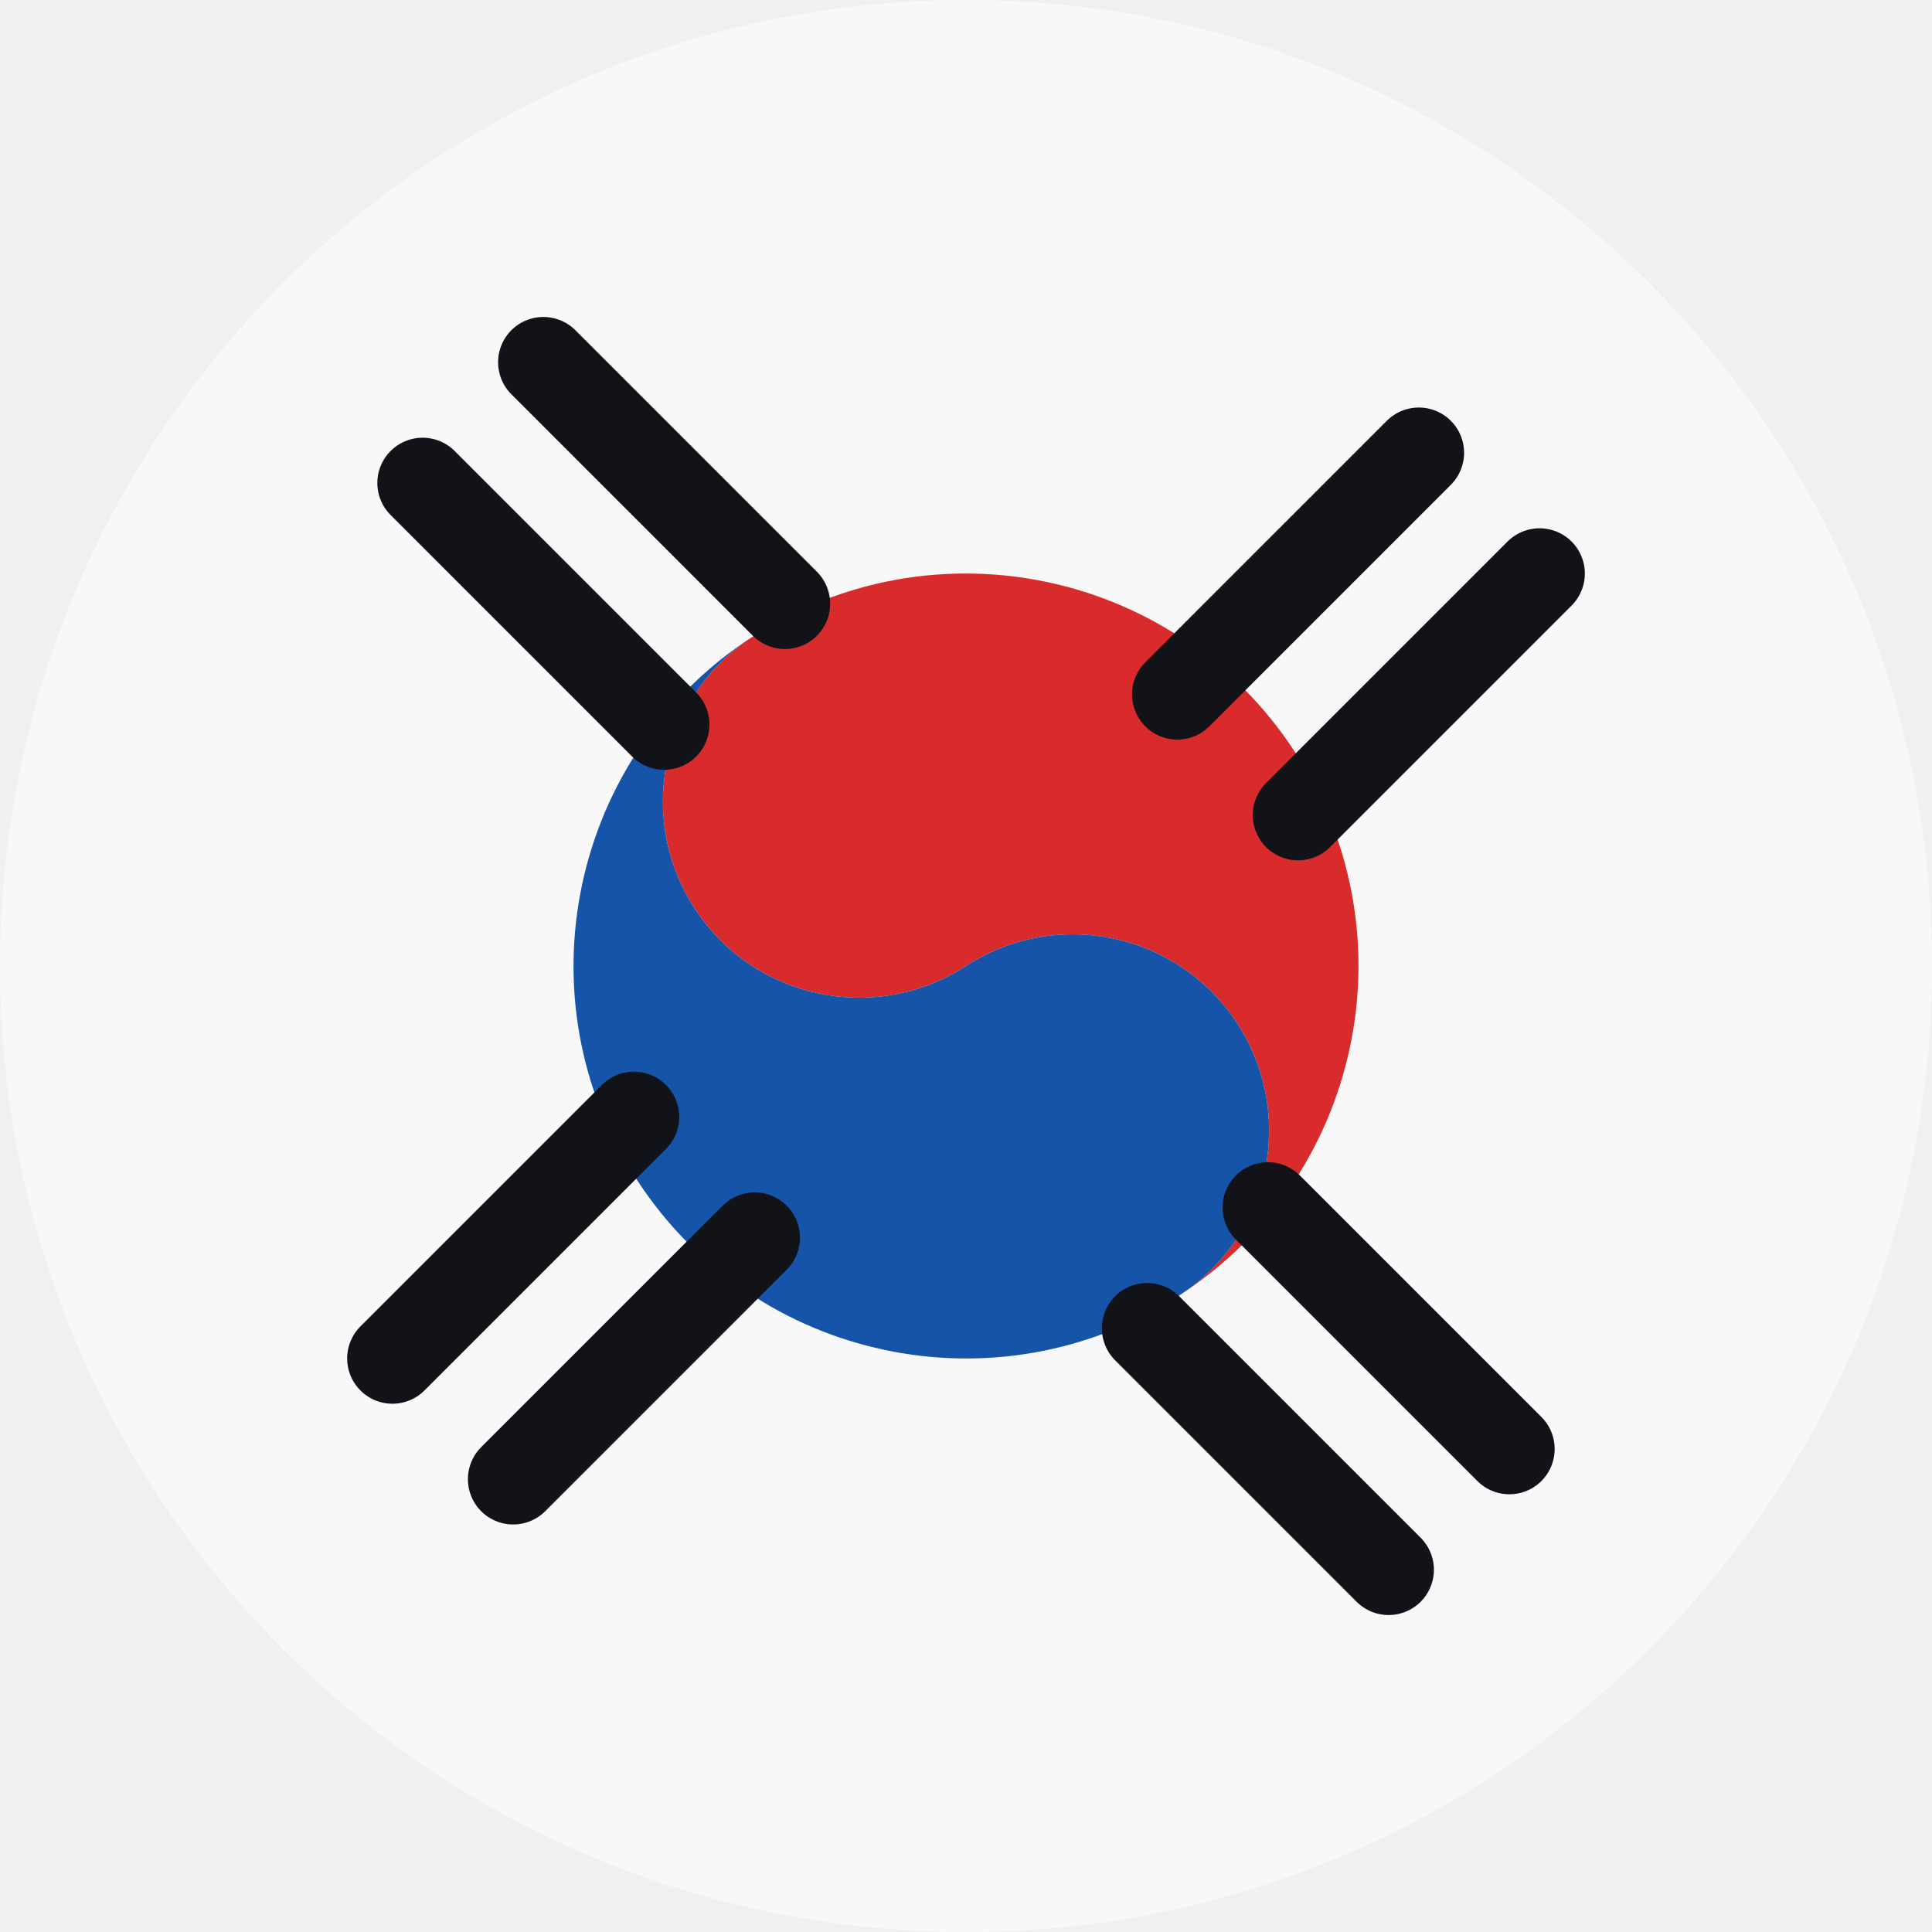
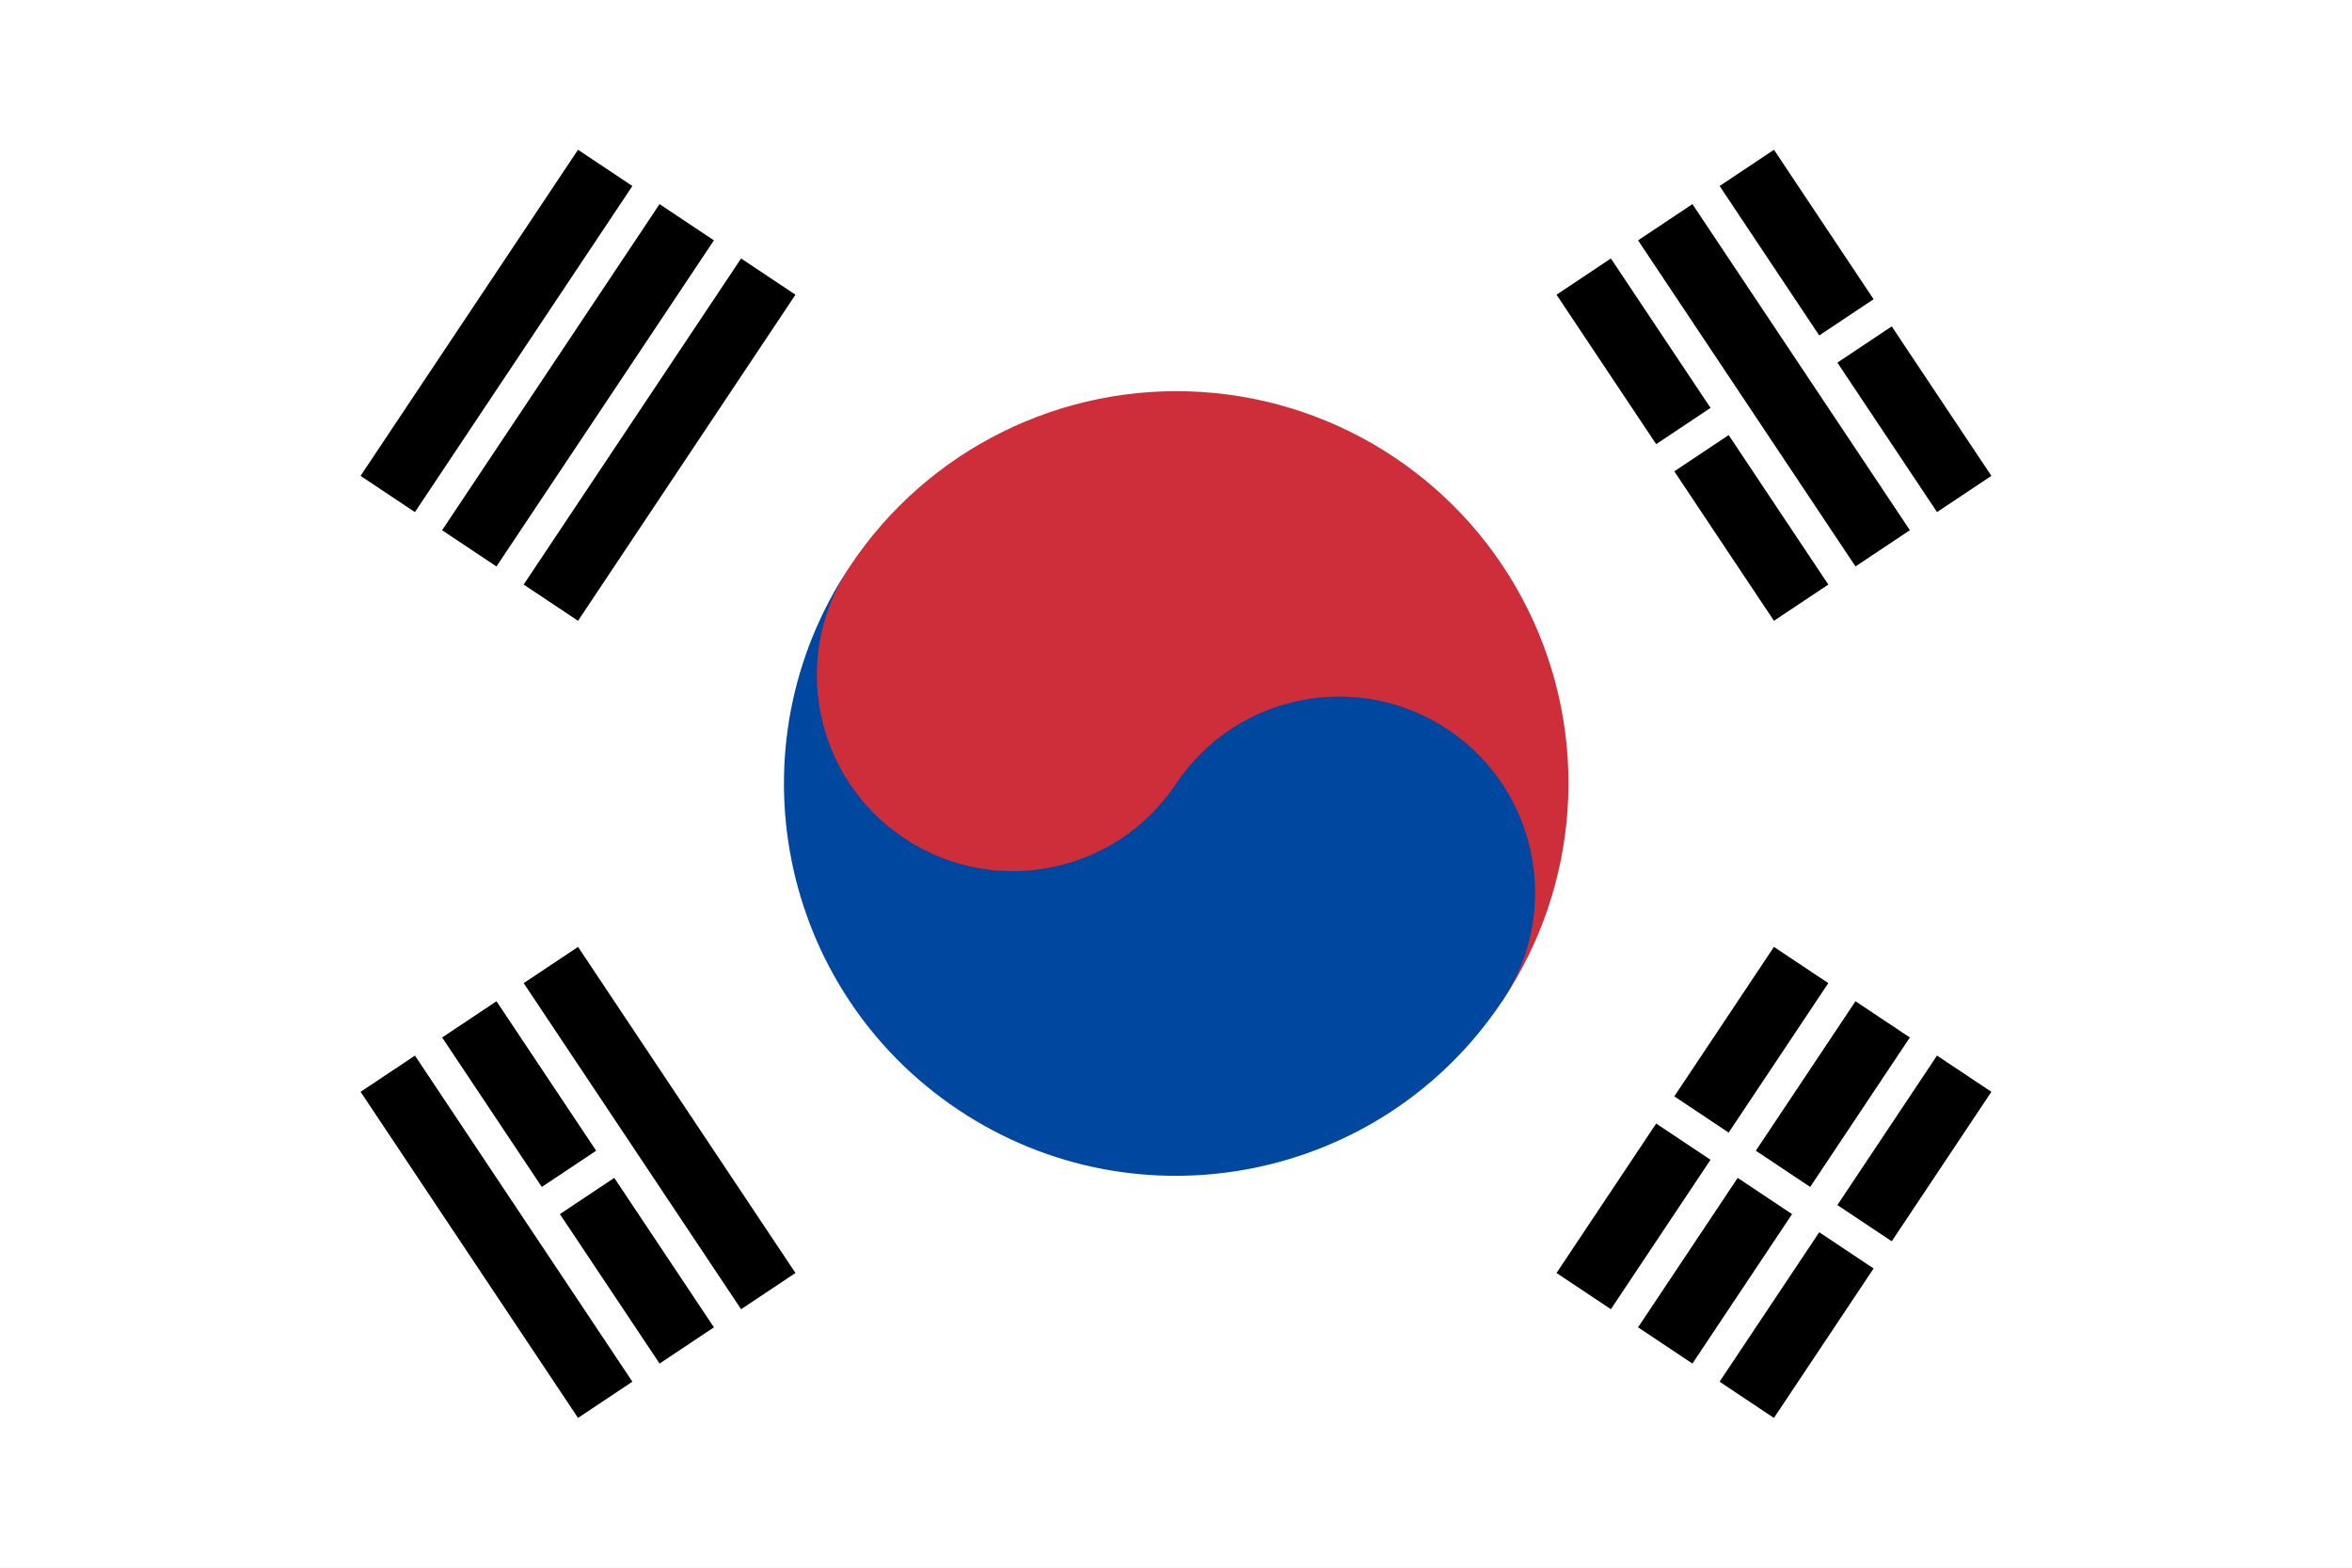
- <svg xmlns="http://www.w3.org/2000/svg" viewBox="0 0 64 64">
-   <rect width="64" height="64" rx="32" fill="#f8f8f8" />
-   <g transform="translate(32 32) rotate(-33)">
-     <path d="M0-13a13 13 0 1 1 0 26 6.5 6.5 0 1 0 0-13 6.5 6.5 0 1 1 0-13z" fill="#d92b2b" />
-     <path d="M0 13a13 13 0 1 1 0-26 6.5 6.5 0 1 0 0 13 6.5 6.5 0 1 1 0 13z" fill="#1554a8" />
+ <svg xmlns="http://www.w3.org/2000/svg" width="900" height="600" viewBox="-72 -48 144 96">
+   <path fill="#fff" d="M-72-48v96H72v-96z" />
+   <g stroke="#000" stroke-width="4">
+     <path d="M-34.946-37.72-48.26-17.75m4.992 3.328 13.313-19.97m4.992 3.329-13.312 19.969m63.236 42.157 6.101-9.152m1.11-1.664 6.101-9.153m4.993 3.328-6.102 9.153m-1.11 1.664-6.101 9.152m4.992 3.329 6.102-9.153m1.11-1.664 6.1-9.153M-48.259 17.75l13.313 19.97m4.992-3.329-6.102-9.152m-1.109-1.664-6.102-9.153m4.993-3.328 13.312 19.97m63.236-42.158-6.101-9.153m-1.11-1.664-6.101-9.152m4.992-3.328 13.313 19.969m4.992-3.328-6.102-9.153m-1.11-1.664-6.1-9.153" />
  </g>
-   <g stroke="#111318" stroke-width="3" stroke-linecap="round">
-     <path d="M14 16l8 8M18 12l8 8M38 44l8 8M42 40l8 8" />
-     <path d="M47 15l-8 8M51 19l-8 8M13 45l8-8M17 49l8-8" />
-   </g>
+   <path fill="#cd2e3a" d="M9.985 6.656A18 18 0 1 1-19.97-13.313a24 24 0 1 1 39.938 26.626" />
+   <path fill="#0047a0" d="M0 0a12 12 0 1 1 19.97 13.313 24 24 0 1 1-39.94-26.626A12 12 0 1 0 0 0" />
</svg>
